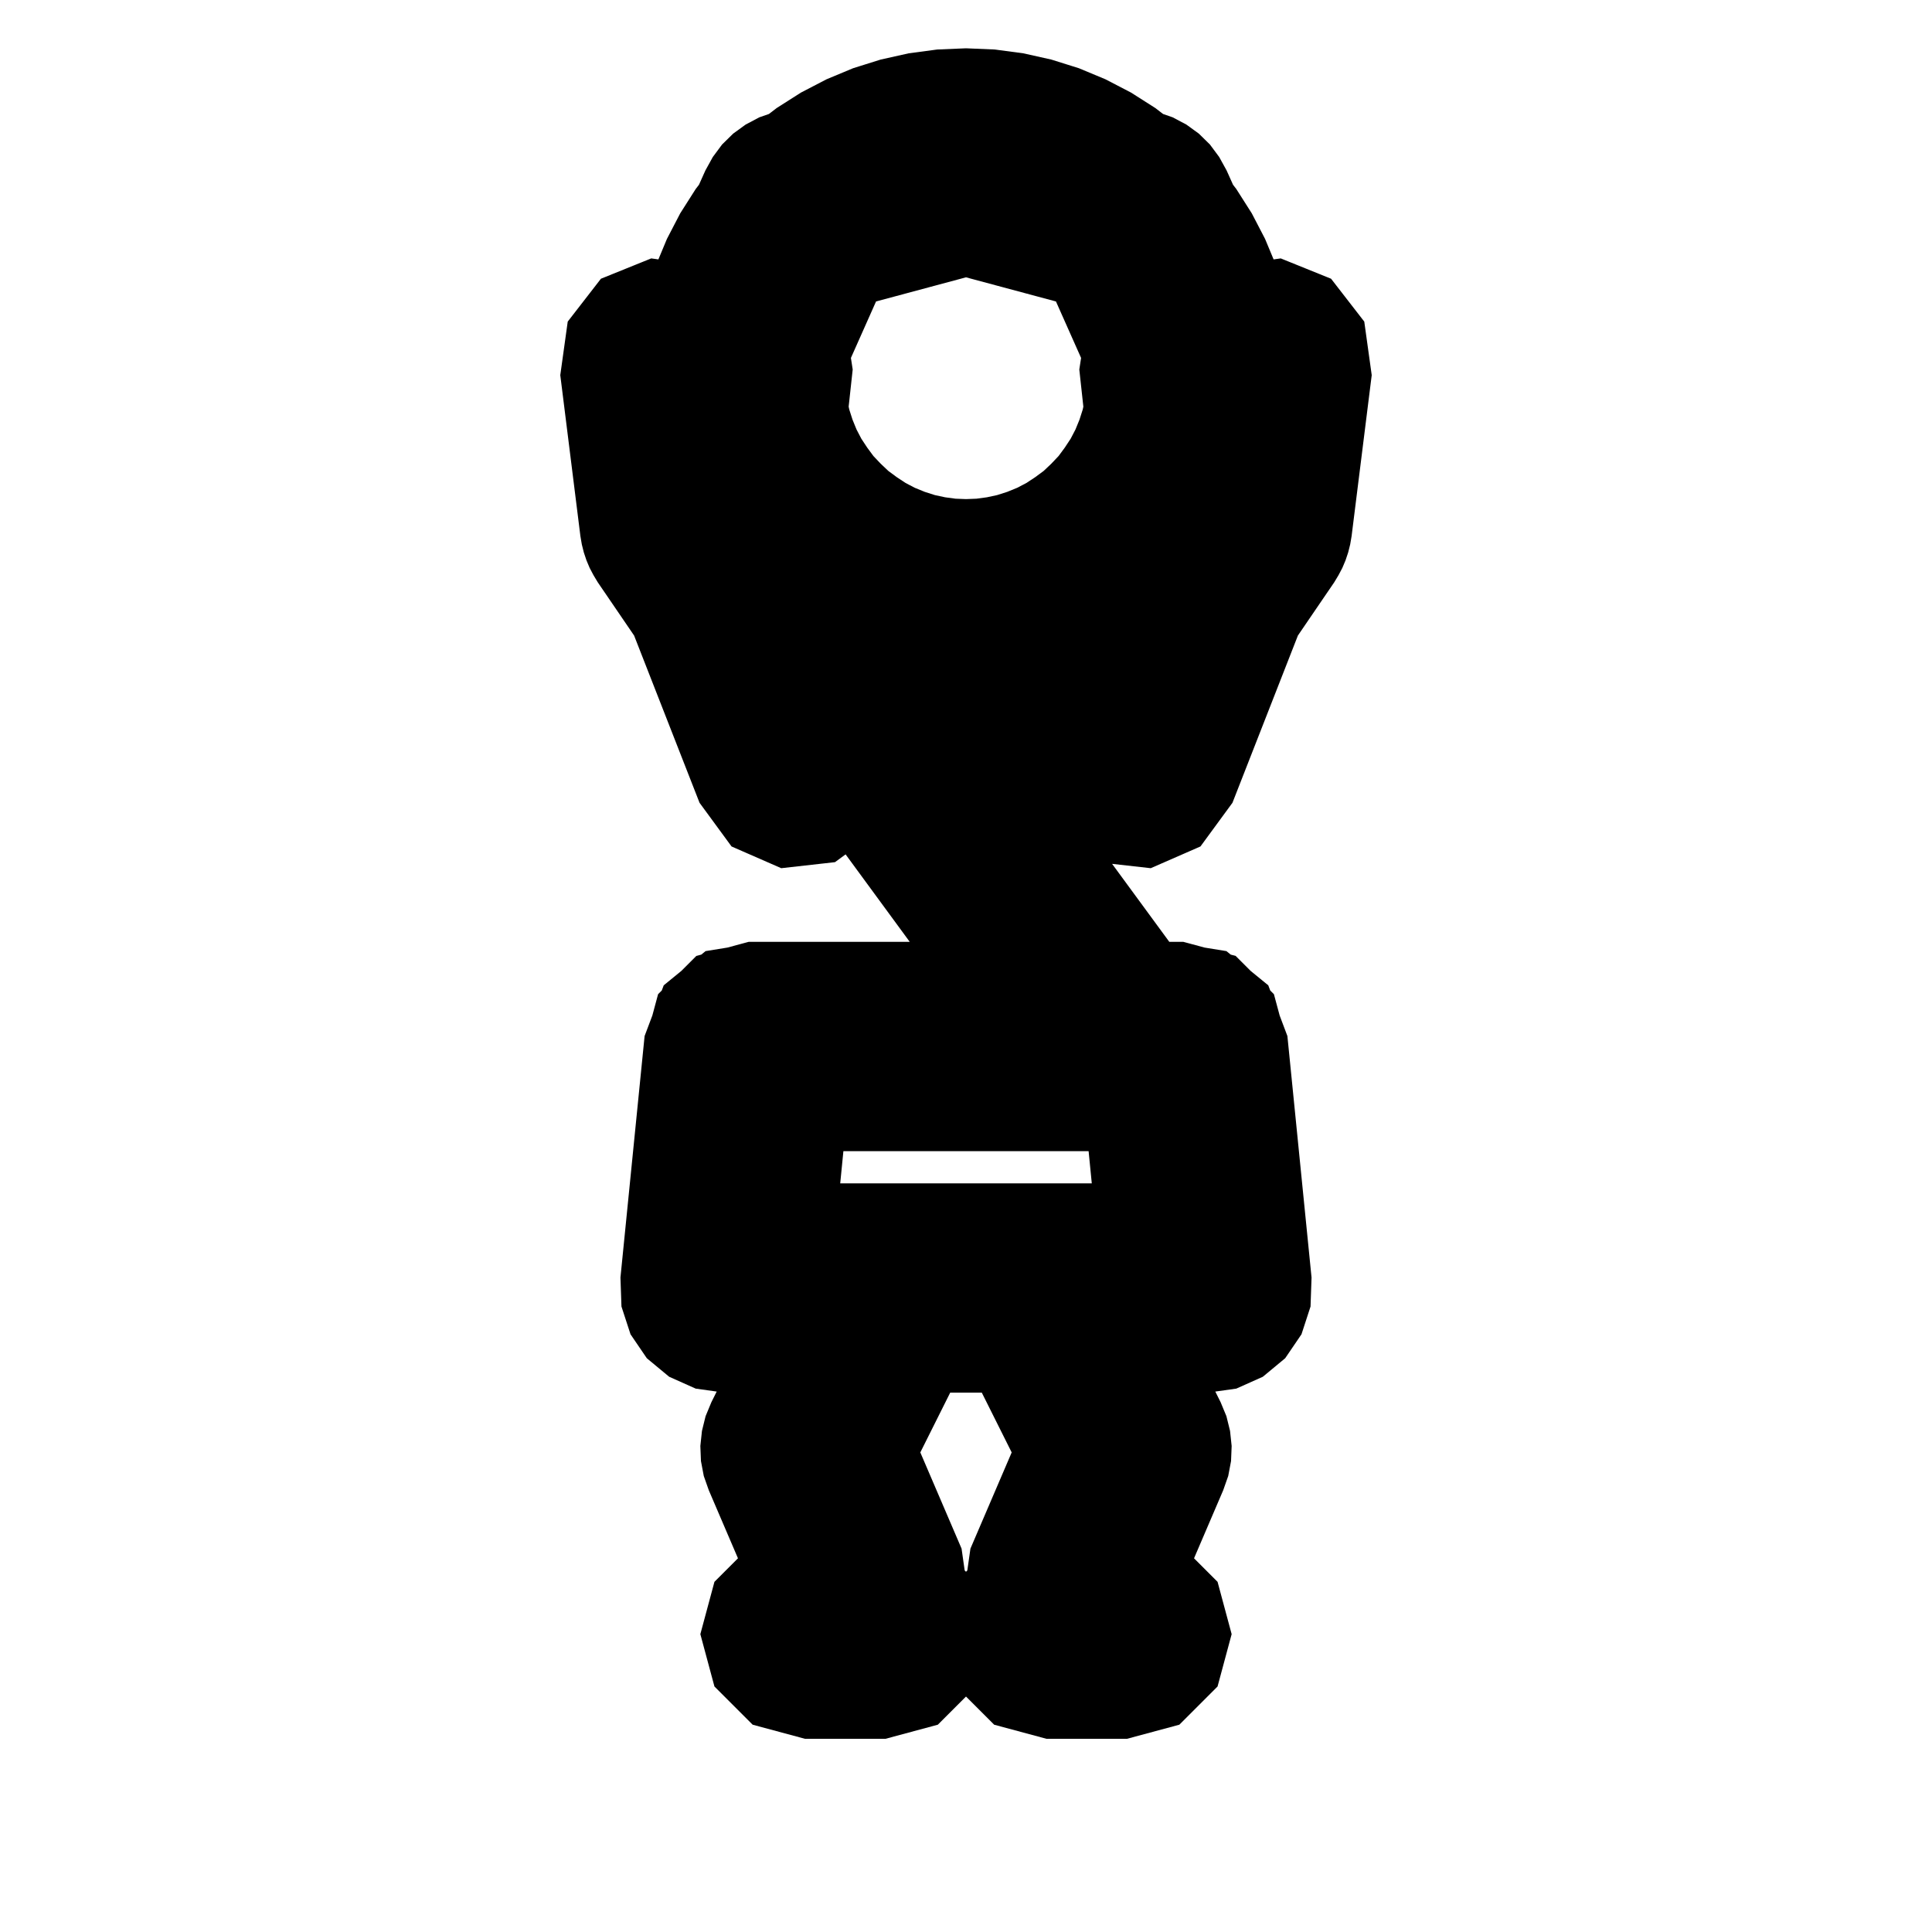
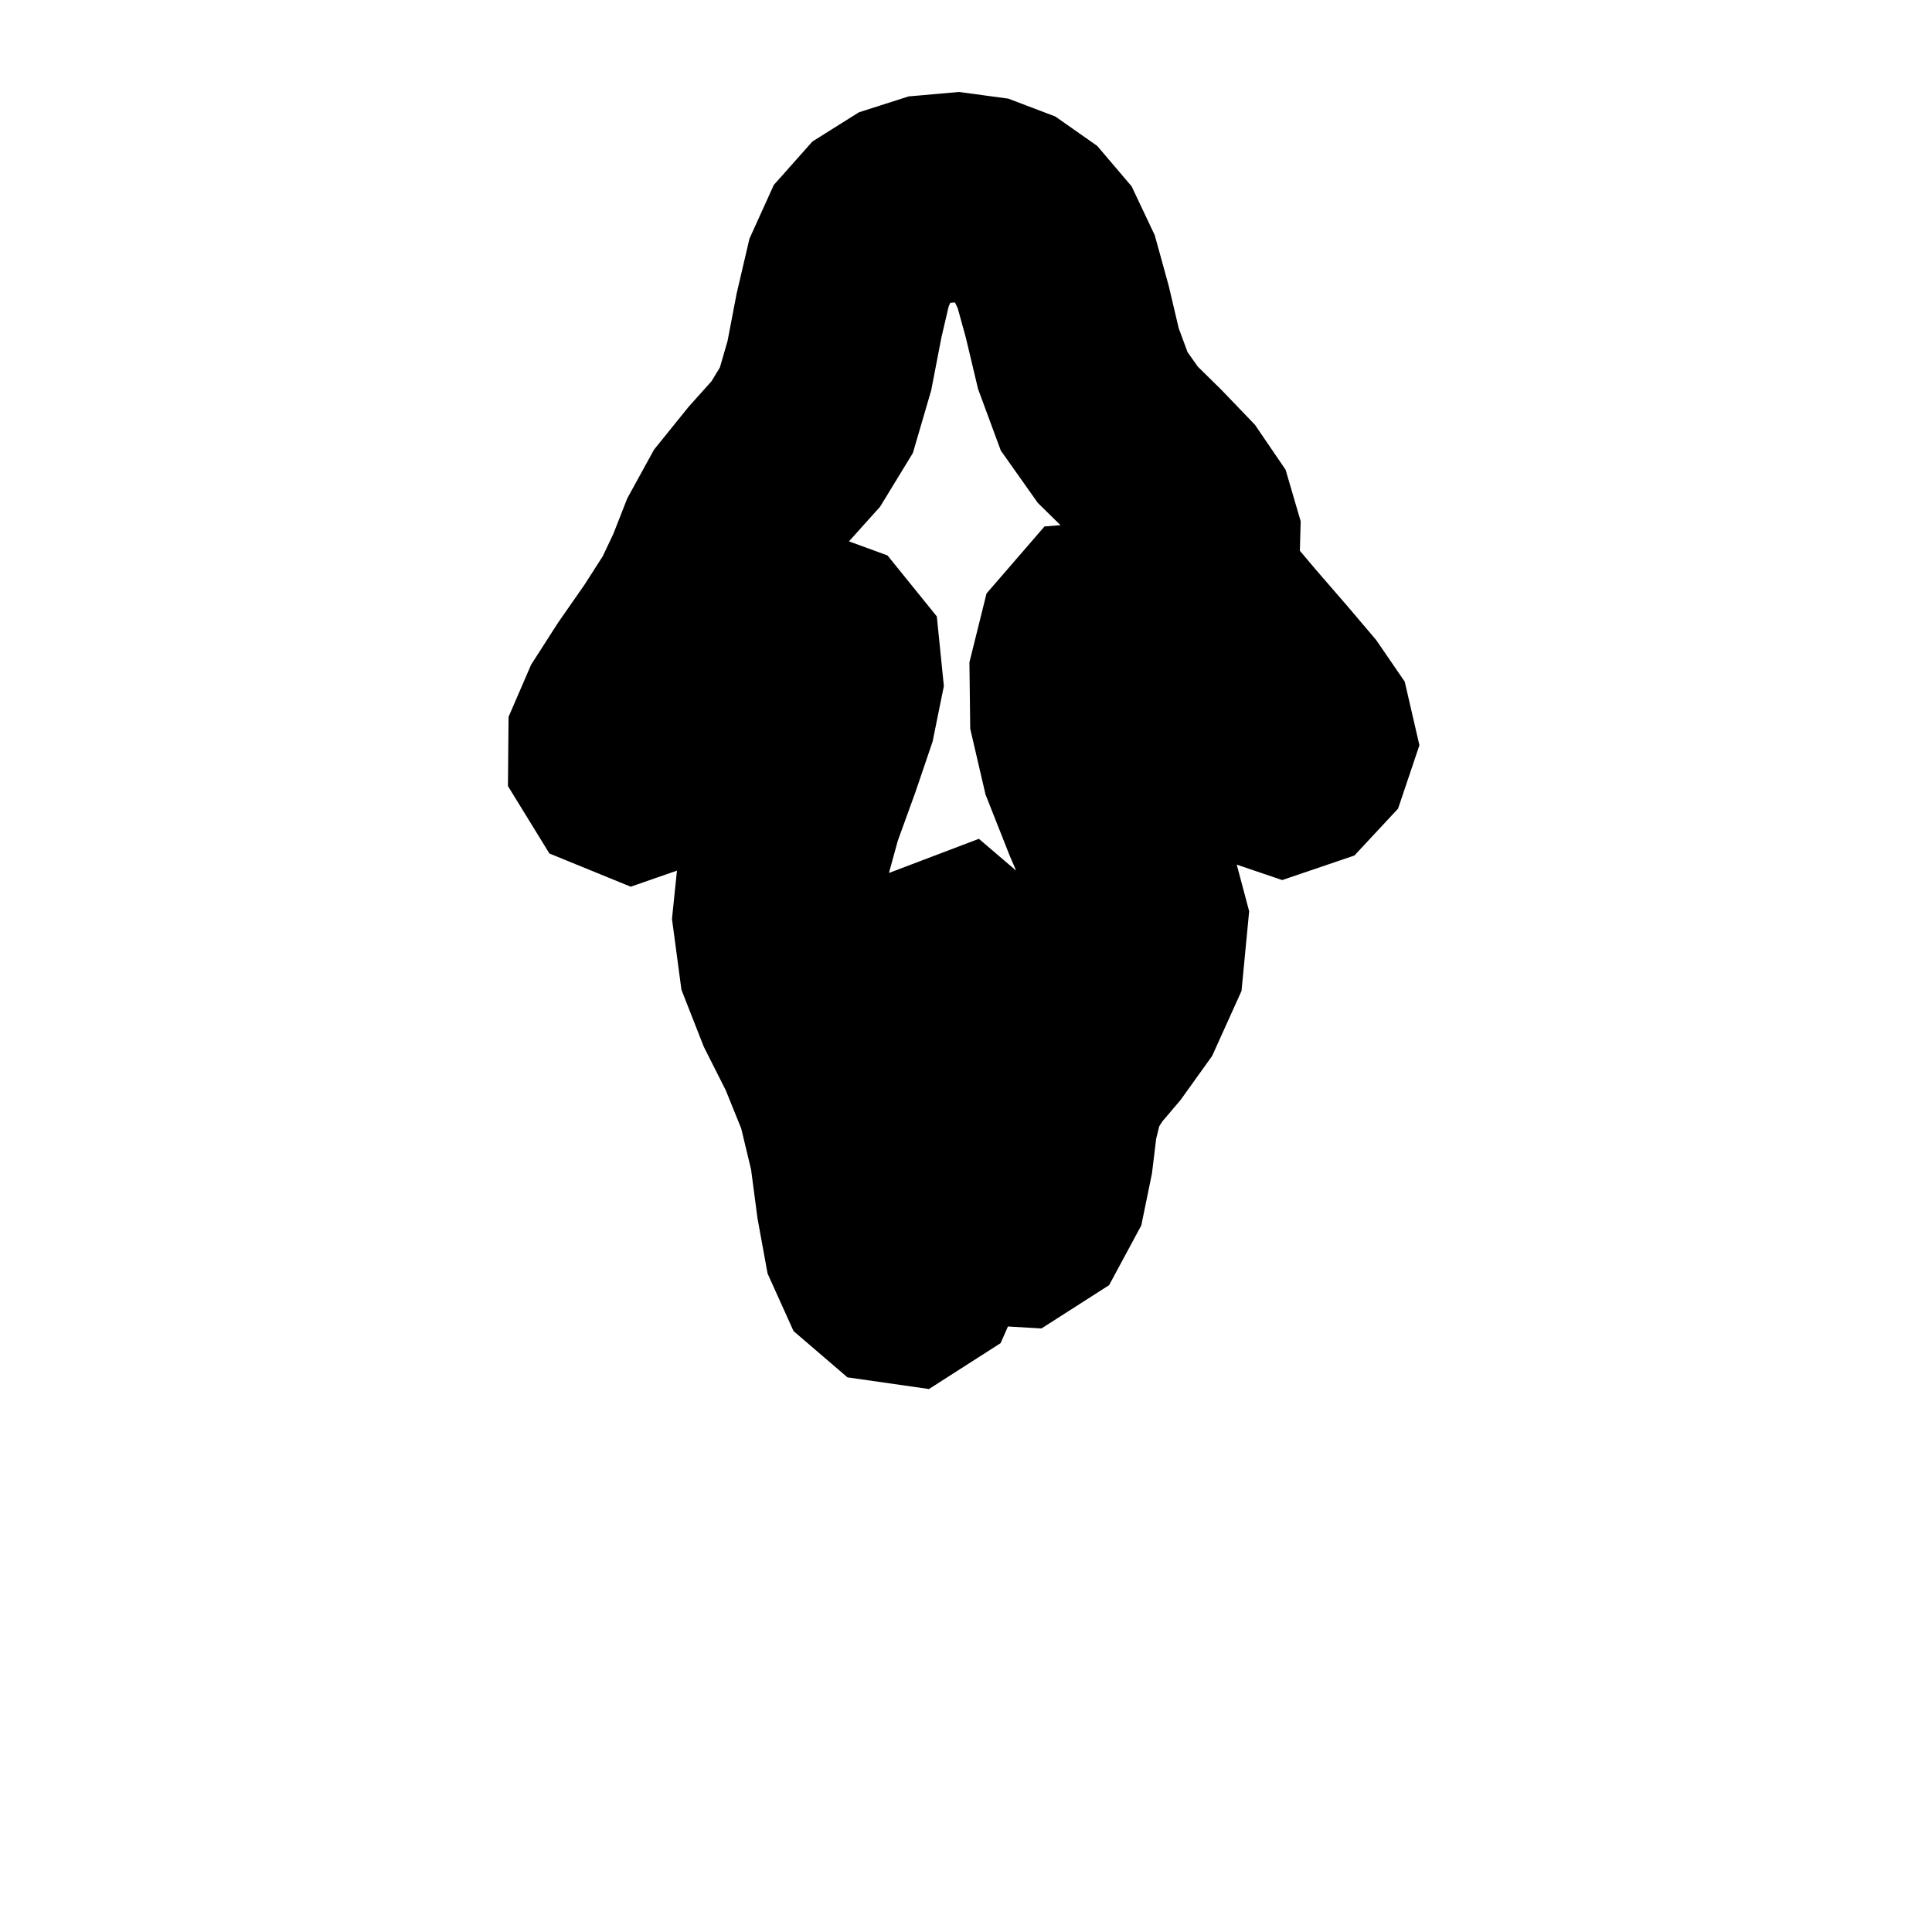
<svg xmlns="http://www.w3.org/2000/svg" width="24" height="24" viewBox="0 0 960 960">
-   <path fill="currentColor" d="M644 188L643.4 202.3L641.5 216.5L638.4 230.4L634.1 244.1L628.6 257.3L622 270L614.3 282.1L605.6 293.4L596 304L585.4 313.6L574.1 322.3L562 330L549.3 336.6L536.1 342.1L522.4 346.4L508.5 349.5L494.3 351.4L480 352L465.7 351.4L451.5 349.5L437.6 346.4L423.9 342.1L410.7 336.6L398 330L385.9 322.3L374.6 313.6L364 304L354.4 293.4L345.7 282.1L338 270L331.4 257.3L325.9 244.1L321.6 230.4L318.5 216.5L316.6 202.3L316 188L316.6 173.7L318.5 159.5L321.6 145.6L325.9 131.9L331.4 118.7L338 106L345.7 93.9L354.4 82.6L364 72L374.6 62.4L385.9 53.7L398 46L410.7 39.4L423.9 33.9L437.6 29.6L451.5 26.5L465.7 24.6L480 24L494.3 24.6L508.5 26.5L522.4 29.6L536.1 33.9L549.3 39.4L562 46L574.1 53.7L585.4 62.4L596 72L605.6 82.6L614.3 93.9L622 106L628.6 118.7L634.1 131.9L638.4 145.6L641.5 159.5L643.4 173.7ZM539.8 182.8L539.1 177.6L538 172.5L536.4 167.5L534.4 162.6L532 158L529.1 153.6L526 149.4L522.4 145.6L518.6 142L514.4 138.9L510 136L505.4 133.6L500.5 131.6L495.5 130L490.4 128.9L485.2 128.2L480 128L474.8 128.2L469.6 128.9L464.5 130L459.5 131.6L454.6 133.6L450 136L445.6 138.9L441.4 142L437.6 145.6L434 149.4L430.9 153.6L428 158L425.6 162.6L423.6 167.5L422 172.5L420.9 177.6L420.2 182.8L420 188L420.2 193.2L420.9 198.4L422 203.5L423.6 208.5L425.6 213.4L428 218L430.9 222.4L434 226.6L437.6 230.4L441.4 234L445.6 237.1L450 240L454.6 242.4L459.5 244.4L464.5 246L469.6 247.1L474.8 247.8L480 248L485.2 247.8L490.4 247.1L495.5 246L500.5 244.4L505.4 242.4L510 240L514.4 237.1L518.6 234L522.4 230.4L526 226.6L529.1 222.4L532 218L534.4 213.4L536.4 208.5L538 203.5L539.1 198.4L539.8 193.2L540 188ZM402.5 206.1L377.3 215.7L350.7 211.5L329.9 194.5L320.3 169.3L324.5 142.7L350.5 84.7L354.2 78L358.8 71.8L364.3 66.4L370.5 61.9L377.3 58.3L384.5 55.8L466.5 33.8L471 32.8L475.5 32.2L480 32L484.5 32.2L489 32.8L493.5 33.8L575.5 55.8L582.7 58.3L589.5 61.9L595.7 66.4L601.2 71.8L605.8 78L609.5 84.7L635.5 142.7L639.7 169.3L630.1 194.5L609.3 211.5L582.7 215.7L557.5 206.1L540.5 185.3L524.7 149.8L480 137.8L435.3 149.8L419.5 185.3ZM330.1 147.3L351 130.4L377.6 126.3L402.7 136.1L419.6 157L423.7 183.6L413.1 280.9L444.4 361.1L447.4 387.8L436.6 412.5L414.9 428.4L388.2 431.4L363.5 420.6L347.6 398.9L311.6 306.9L310.2 303L309.2 299L308.5 294.9L308.1 290.7L308 286.5L308.3 282.4L320.3 172.4ZM540.4 157L557.3 136.1L582.4 126.3L609 130.4L629.9 147.3L639.7 172.4L651.7 282.4L652 286.5L651.9 290.7L651.5 294.9L650.8 299L649.8 303L648.4 306.9L612.4 398.9L596.5 420.6L571.8 431.4L545.1 428.4L523.4 412.5L512.6 387.8L515.6 361.1L546.9 280.9L536.3 183.6ZM359.2 379.6L347.1 355.6L348.6 328.7L363.4 306.2L387.4 294.1L414.3 295.6L480 317.3L545.7 295.6L572.6 294.1L596.6 306.2L611.4 328.7L612.9 355.6L600.8 379.6L578.3 394.4L496.3 421.4L490.9 422.8L485.5 423.7L480 424L474.5 423.7L469.1 422.8L463.7 421.4L381.7 394.4ZM378.3 355.7L382.4 329.1L399.2 308.1L424.3 298.3L450.9 302.4L471.9 319.2L581.9 469.2L591.7 494.3L587.6 520.9L570.8 541.9L545.7 551.7L519.1 547.6L498.1 530.8L388.1 380.8ZM346 565L327 546L320 520L327 494L346 475L372 468L588 468L614 475L633 494L640 520L633 546L614 565L588 572L372 572ZM329.8 489.6L350.6 472.6L377.2 468.3L402.4 477.8L419.4 498.6L423.7 525.2L417.5 588L542.5 588L536.3 525.2L540.6 498.6L557.6 477.8L582.8 468.3L609.4 472.6L630.2 489.6L639.7 514.8L651.7 634.8L651.2 649.2L646.7 663L638.6 674.9L627.5 684.1L614.3 690L600 692L360 692L345.7 690L332.5 684.1L321.4 674.9L313.3 663L308.8 649.2L308.3 634.8L320.3 514.8ZM449.9 341.1L444.9 367.5L427.3 388L401.9 396.9L375.5 391.9L355 374.3L297 289.3L294.9 285.8L293 282.2L291.4 278.4L290.1 274.5L289.1 270.5L288.4 266.4L278.4 186.4L282.1 159.8L298.6 138.5L323.6 128.4L350.2 132.1L371.5 148.6L381.6 173.6L390 241.1L441 315.7ZM584.5 391.9L558.1 396.9L532.7 388L515.1 367.5L510.1 341.1L519 315.7L570 241.1L578.4 173.6L588.5 148.6L609.8 132.1L636.4 128.4L661.4 138.5L677.9 159.8L681.6 186.4L671.6 266.4L670.9 270.5L669.9 274.5L668.6 278.4L667 282.2L665.1 285.8L663 289.3L605 374.3ZM411.3 596.6L436.9 588.1L463.3 593.5L483.4 611.3L491.9 636.9L486.5 663.3L457.3 721.7L477.8 769.5L481.6 796.2L471.6 821.2L450.5 837.8L423.8 841.6L398.8 831.6L382.2 810.5L352.2 740.5L349.7 733.4L348.3 726L348 718.5L348.8 711L350.6 703.7L353.5 696.7L393.5 616.7ZM468.1 636.9L476.6 611.3L496.7 593.5L523.1 588.1L548.7 596.6L566.5 616.7L606.5 696.7L609.4 703.7L611.2 711L612 718.5L611.7 726L610.3 733.4L607.8 740.5L577.8 810.5L561.2 831.6L536.2 841.6L509.5 837.8L488.4 821.2L478.4 796.2L482.2 769.5L502.7 721.7L473.5 663.3ZM374 857L355 838L348 812L355 786L374 767L400 760L440 760L466 767L485 786L492 812L485 838L466 857L440 864L400 864ZM494 857L475 838L468 812L475 786L494 767L520 760L560 760L586 767L605 786L612 812L605 838L586 857L560 864L520 864Z" />
+   <path fill="currentColor" d="M438.1 581.7L465.8 585.7L479.6 597.5L481.5 601.7L479.2 589.2L475.6 562.1L467.6 528.6L455.3 498.5L444.8 477.7L440 465.6L438.6 455.1L440.3 438.9L446.1 417.8L454.8 393.8L463.4 368.5L469 340.9L465.5 306.3L441 276L409.6 264.5L380.5 264.4L353.1 274.5L333.1 291.5L318.5 308.6L305.5 325L295.9 336.6L296 336.5L316.3 329.5L343.7 340.6L356.6 361.6L356.5 378.2L356 379.4L363.7 367.2L376.8 348.4L390.6 327.1L400.3 306.4L406.1 291.8L411.7 281.5L421.4 269.5L437.3 251.8L453.6 225.1L462.7 194L467.8 167.6L471.4 152.2L472.8 149.1L471.6 150.5L471 150.8L472 150.5L474 150.3L475.3 150.5L475.2 150.4L474.6 150L474.2 149.6L475.9 153.2L479.9 167.7L486 193.3L497.3 223.9L515.7 249.9L533 266.9L542.5 276.8L543.6 278.4L541.9 272.6L541.9 271.9L540.7 286.9L546.5 312.5L560.5 333.8L575.3 351.2L590.2 368.4L600.9 381.1L601.1 381.4L597.3 365.2L603.3 347.3L614.8 335.1L637 327.5L656 333.9L656 333.9L644.4 321.2L627.8 303L609.4 285L589.2 269.8L561.4 258.1L519 261.6L490.2 294.9L481.7 329.1L482.1 362.1L489.7 394.8L501.8 425.4L512.3 449.7L515.4 461.4L515 465.3L511.8 472.5L504.6 482.5L492.5 496.7L478.8 519.9L472.1 546.7L469.7 566.3L468.3 573L472.4 565.5L489.9 554.3L514.4 555.7L530.1 567.7L534.1 576.1L533.5 572.3L533.4 558.4L534.7 542.8L537.5 528.7L541.7 508L538.9 478.9L524.9 449.7L486.4 416.8L436.1 435.9L417.6 462.3L407.3 485.2L402.2 512.8L405.6 537.7L410 555L412.5 573L412.5 593.6L410.8 605.5L414.6 596.8ZM497.2 667.4L511.6 634.6L516.5 601.3L516.5 565.7L512.2 535L507.9 517.8L507.5 515.2L507.3 516.4L508.4 513.9L502.9 521.8L465.7 535.9L440.6 514.5L437.2 507.3L436.7 502.5L435.6 508.1L431.6 528.2L429.3 554.5L429.6 580.9L433.7 607.3L447.1 635.2L476.5 657.7L517.5 660.1L551.1 638.6L567.1 608.9L572.4 583.1L574.5 565.8L576 559.7L577.5 557.3L586.6 546.6L602.3 524.7L616.9 492.4L620.7 452.8L610.8 415.6L598 385.7L589.2 363.7L585.9 349.5L585.8 341.3L585.1 344.1L569.9 361.7L544.6 363.8L537 360.7L541.5 364L552.9 375.2L567.5 391.2L582.5 407.7L602.4 425.5L637.1 437.3L673 425.1L694.7 401.8L705.3 370.3L698 338.7L683.8 318L669.2 300.8L654.2 283.5L643.9 271.3L643.8 271.2L645.6 279.4L645.8 277.3L646.3 259L638.8 233.4L623.6 211.1L607 193.8L595.2 182.2L590.1 175L585.7 163.1L580.7 141.9L573.8 116.9L562.3 92.6L545.2 72.5L524.4 57.9L501 49L476.5 45.7L451.5 47.9L426.8 55.8L403.7 70.3L384.5 91.9L372.4 118.6L366 146L361.5 169.5L357.7 182.6L353.5 189.5L342.2 202.1L325 223.4L311.7 247.6L304.8 265.2L299.5 276.4L290.4 290.6L277.3 309.4L263.9 330.3L252.7 356.2L252.4 390.6L273 424.1L313.4 440.6L350.5 427.7L371.4 408.4L386.3 390.5L398.8 374.7L406.8 365.3L406.4 365.7L398.9 368.5L391.1 368.5L378.2 363.8L365.1 347.5L363.9 335.6L362.8 341.3L356.6 359.4L346.9 386.2L337.7 419.8L333.9 456.6L338.6 491.8L349.7 520.1L360.6 541.7L368.3 560.7L373.2 581.1L376.4 605.4L381.4 632.8L394.3 661.4L421.1 684.4L461.6 690.2Z" />
</svg>
